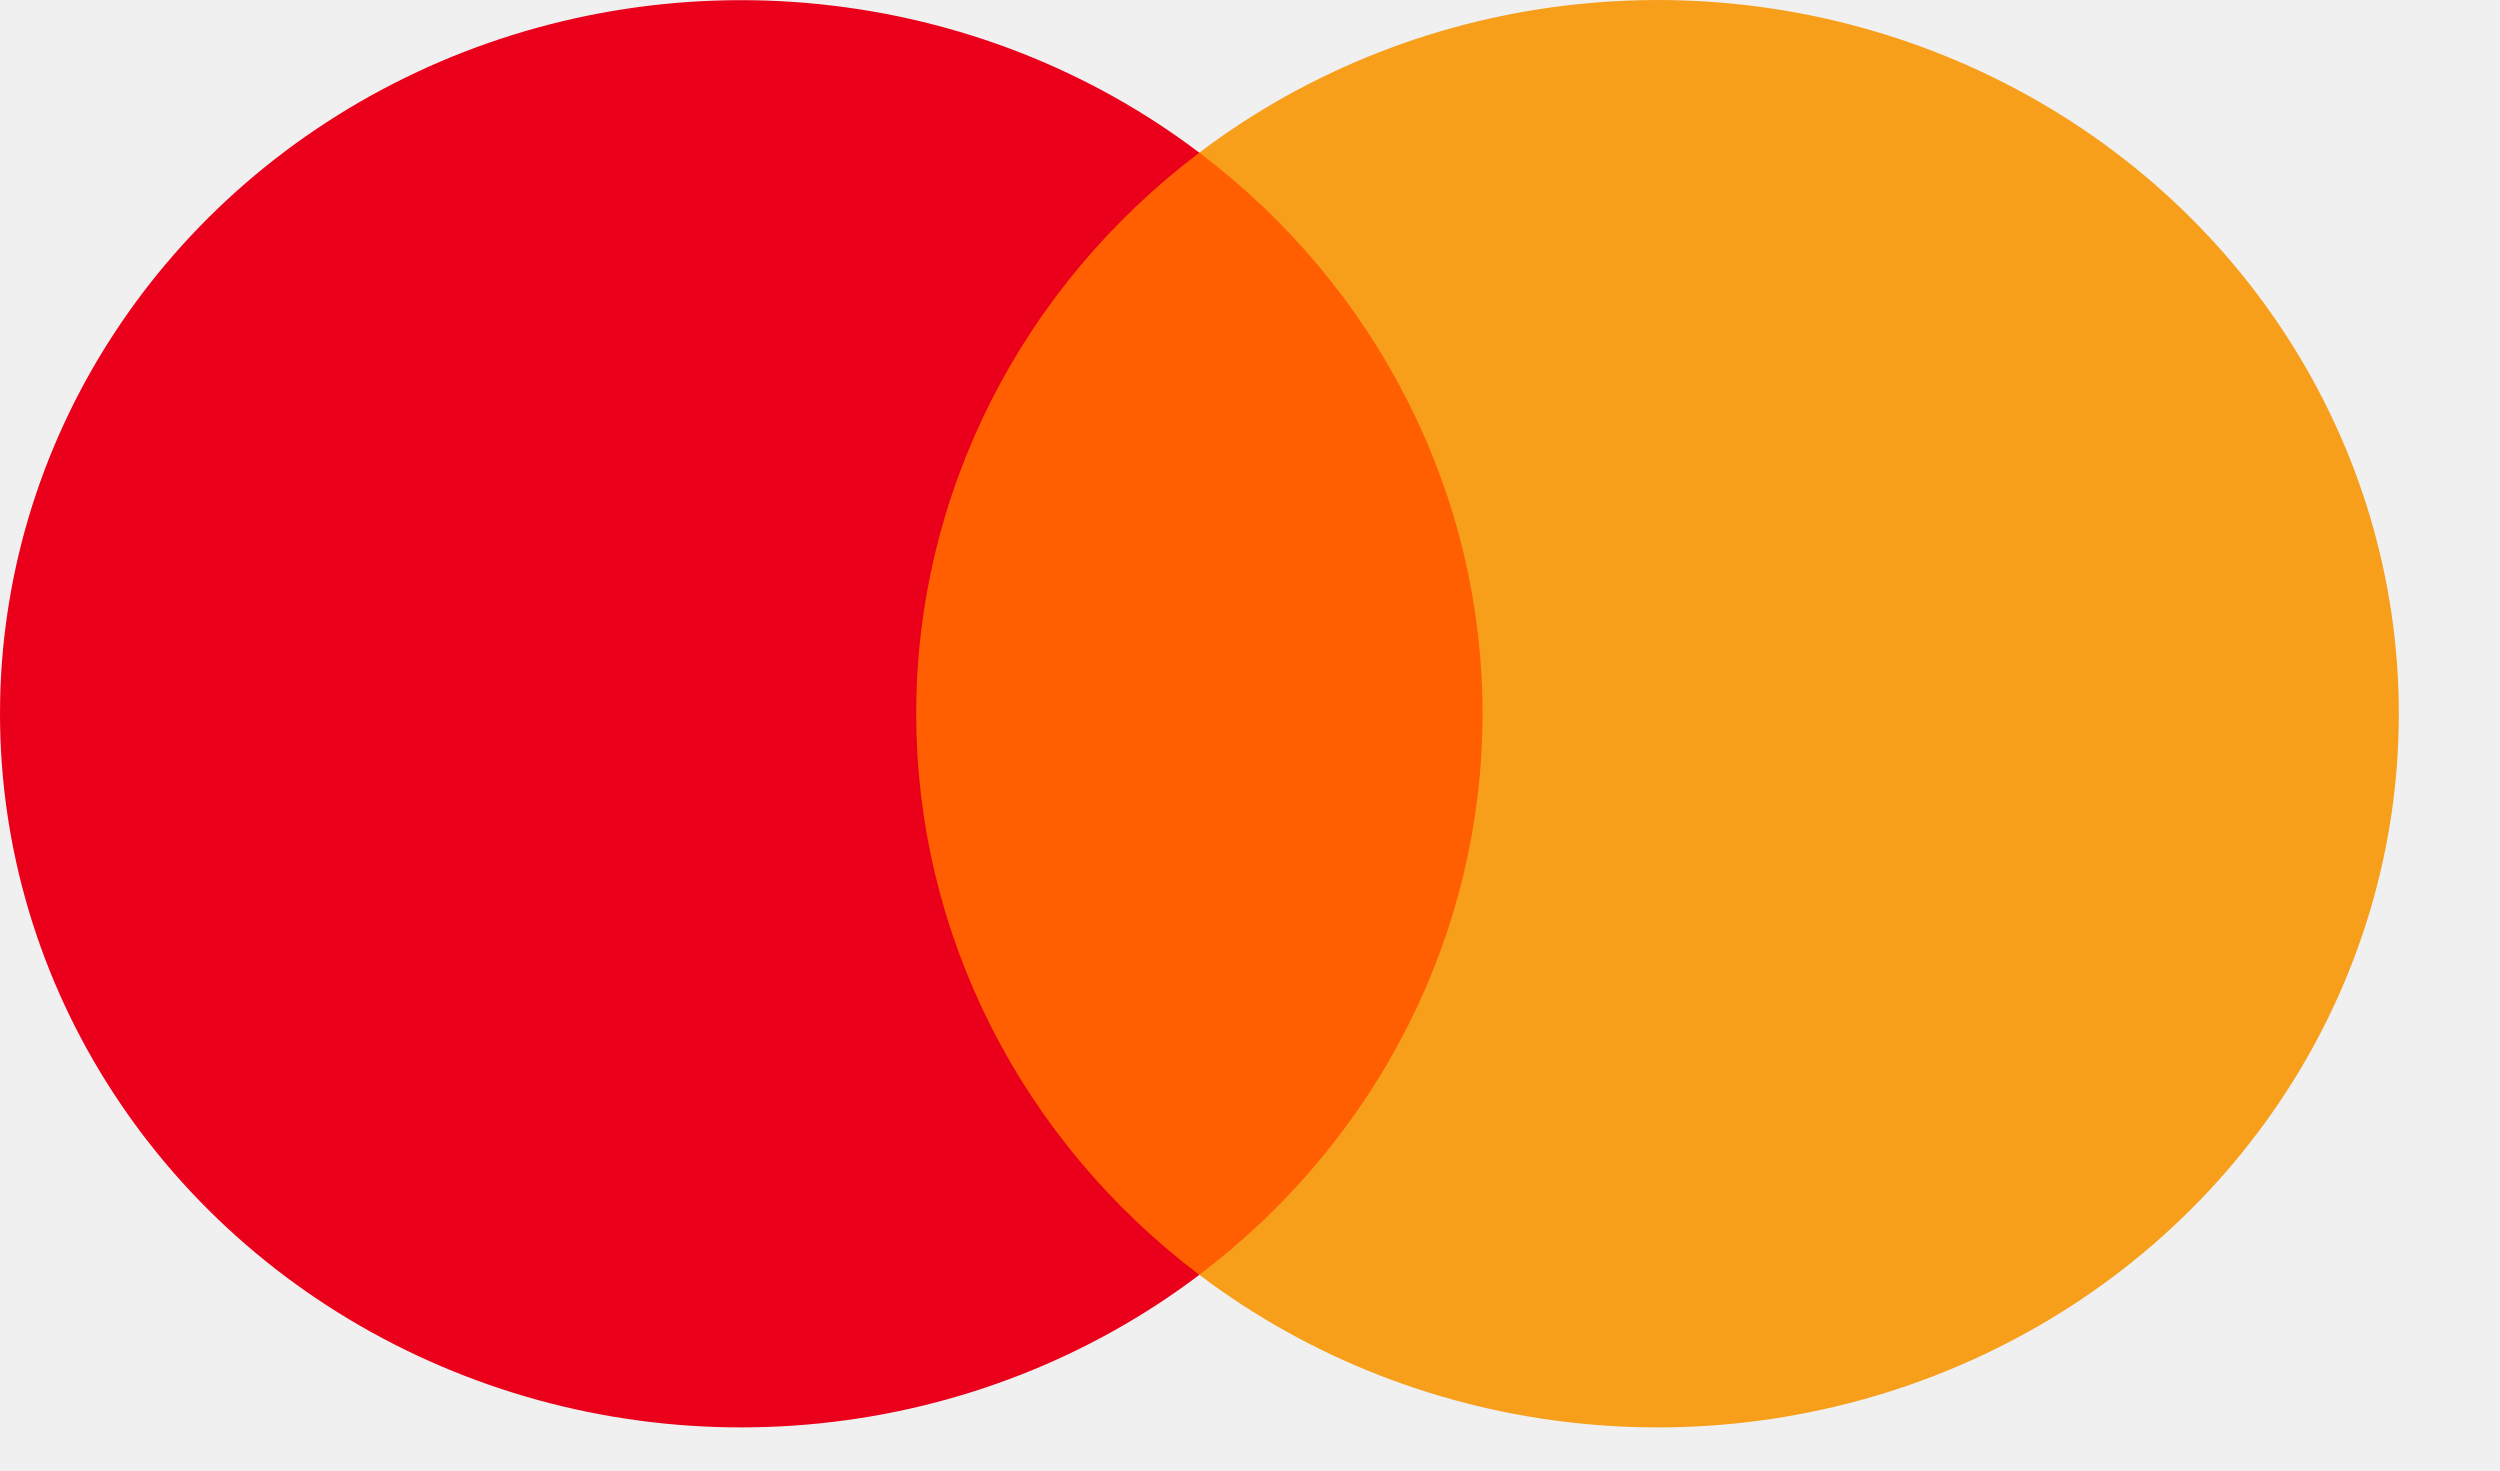
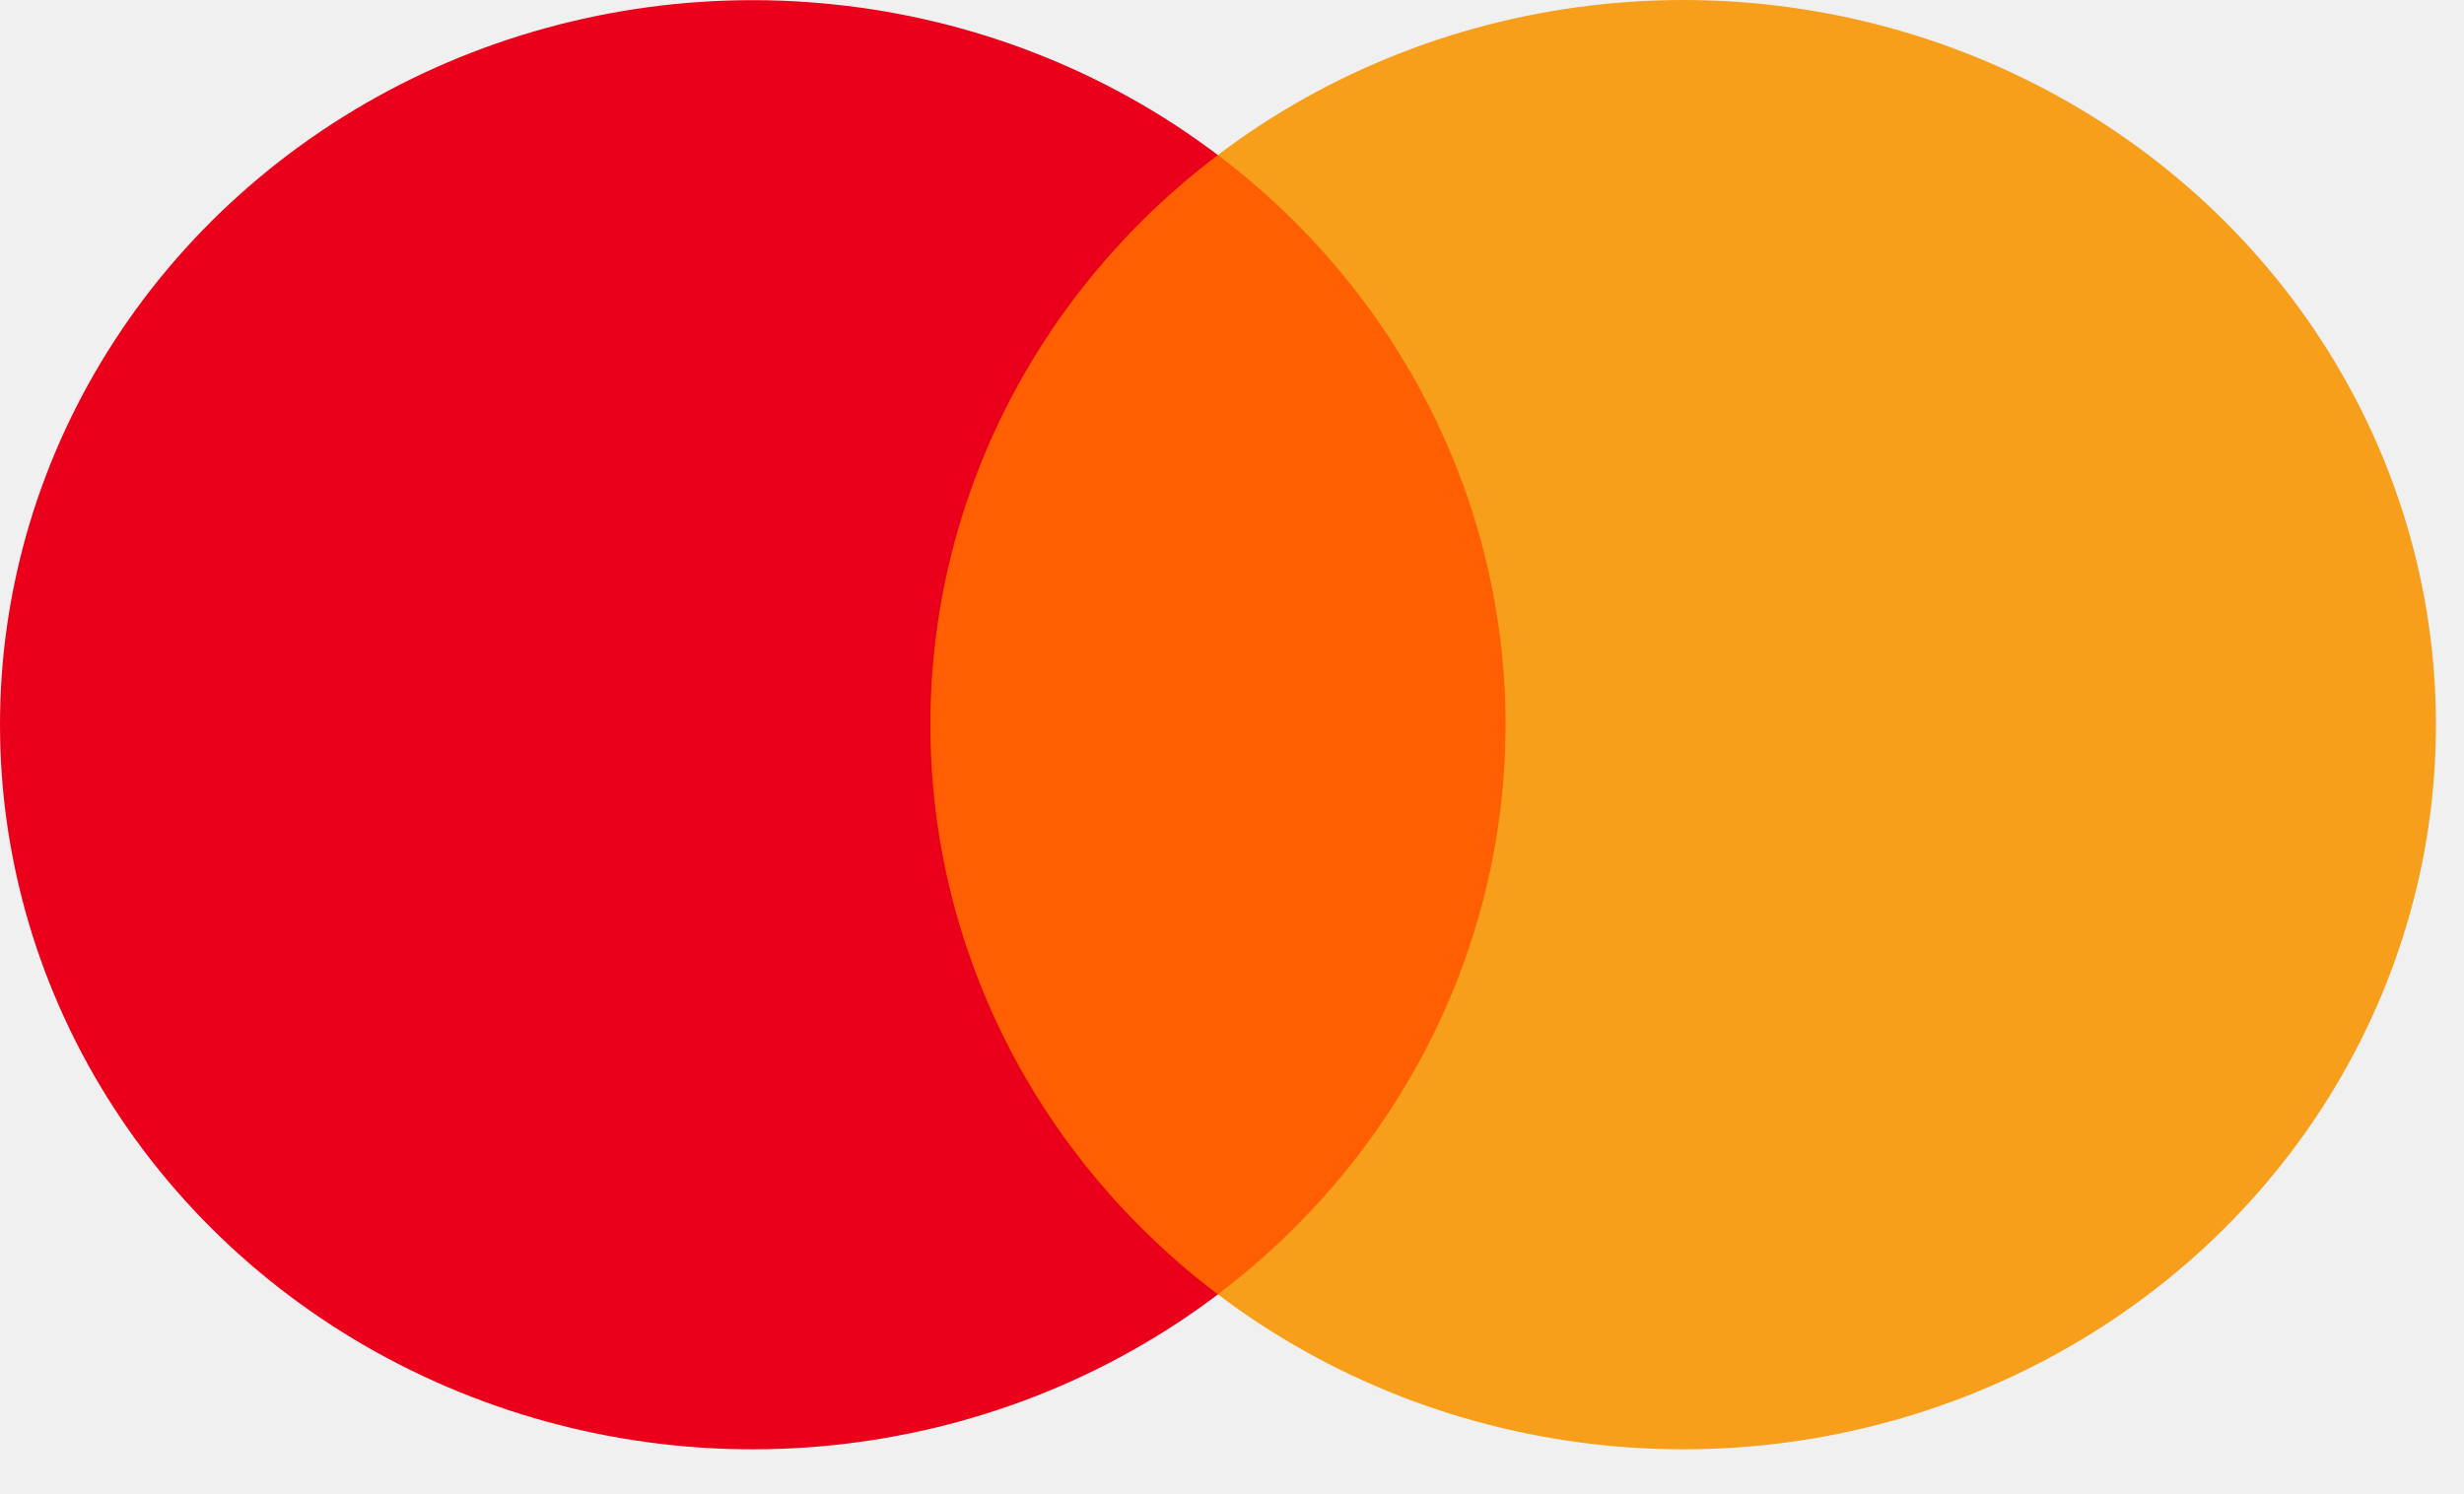
- <svg xmlns="http://www.w3.org/2000/svg" width="34" height="20" viewBox="0 0 34 20" fill="none">
-   <g clip-path="url(#clip0)">
-     <path d="M20.722 2.076H11.901V17.337H20.722V2.076Z" fill="#FF5F00" />
-     <path d="M12.461 9.709C12.459 8.239 12.805 6.788 13.472 5.465C14.139 4.143 15.11 2.984 16.311 2.077C14.824 0.951 13.038 0.252 11.157 0.058C9.276 -0.137 7.377 0.182 5.675 0.978C3.974 1.774 2.539 3.015 1.536 4.559C0.532 6.102 0 7.886 0 9.707C0 11.528 0.532 13.313 1.536 14.856C2.539 16.4 3.974 17.641 5.675 18.436C7.377 19.233 9.276 19.552 11.157 19.357C13.038 19.163 14.824 18.463 16.311 17.338C15.111 16.431 14.14 15.273 13.473 13.951C12.806 12.629 12.46 11.178 12.461 9.709Z" fill="#EB001B" />
-     <path d="M32.624 9.708C32.624 11.529 32.092 13.313 31.088 14.857C30.084 16.401 28.65 17.641 26.948 18.437C25.246 19.233 23.347 19.552 21.466 19.357C19.585 19.163 17.799 18.463 16.311 17.337C17.512 16.429 18.482 15.27 19.149 13.948C19.817 12.627 20.163 11.176 20.163 9.706C20.163 8.237 19.817 6.786 19.149 5.464C18.482 4.142 17.512 2.984 16.311 2.076C17.799 0.95 19.585 0.25 21.466 0.056C23.347 -0.139 25.246 0.18 26.948 0.976C28.65 1.772 30.084 3.012 31.088 4.556C32.092 6.1 32.624 7.884 32.624 9.705V9.708Z" fill="#F79E1B" />
-   </g>
-   <defs>
-     <clipPath id="clip0">
-       <rect width="33.44" height="19.454" fill="white" />
-     </clipPath>
-   </defs>
+ <svg xmlns="http://www.w3.org/2000/svg" width="33" height="20" viewBox="0 0 33 20" fill="none">
+   <path d="M20.722 2.076H11.9V17.337H20.722V2.076Z" fill="#FF5F00" />
+   <path d="M12.461 9.709C12.459 8.239 12.805 6.788 13.472 5.465C14.139 4.143 15.11 2.984 16.311 2.077C14.824 0.951 13.038 0.252 11.157 0.058C9.276 -0.137 7.377 0.182 5.675 0.978C3.974 1.774 2.539 3.015 1.536 4.559C0.532 6.102 0 7.886 0 9.707C0 11.528 0.532 13.313 1.536 14.856C2.539 16.4 3.974 17.641 5.675 18.436C7.377 19.233 9.276 19.552 11.157 19.357C13.038 19.163 14.824 18.463 16.311 17.338C15.111 16.431 14.14 15.273 13.473 13.951C12.806 12.629 12.46 11.178 12.461 9.709Z" fill="#EB001B" />
+   <path d="M32.624 9.708C32.624 11.529 32.092 13.313 31.088 14.857C30.084 16.401 28.65 17.641 26.948 18.437C25.247 19.233 23.347 19.552 21.466 19.357C19.585 19.163 17.799 18.463 16.311 17.337C17.512 16.429 18.482 15.27 19.15 13.948C19.817 12.627 20.164 11.176 20.164 9.706C20.164 8.237 19.817 6.786 19.15 5.464C18.482 4.142 17.512 2.984 16.311 2.076C17.799 0.95 19.585 0.25 21.466 0.056C23.347 -0.139 25.247 0.18 26.948 0.976C28.65 1.772 30.084 3.012 31.088 4.556C32.092 6.1 32.624 7.884 32.624 9.705V9.708Z" fill="#F79E1B" />
</svg>
